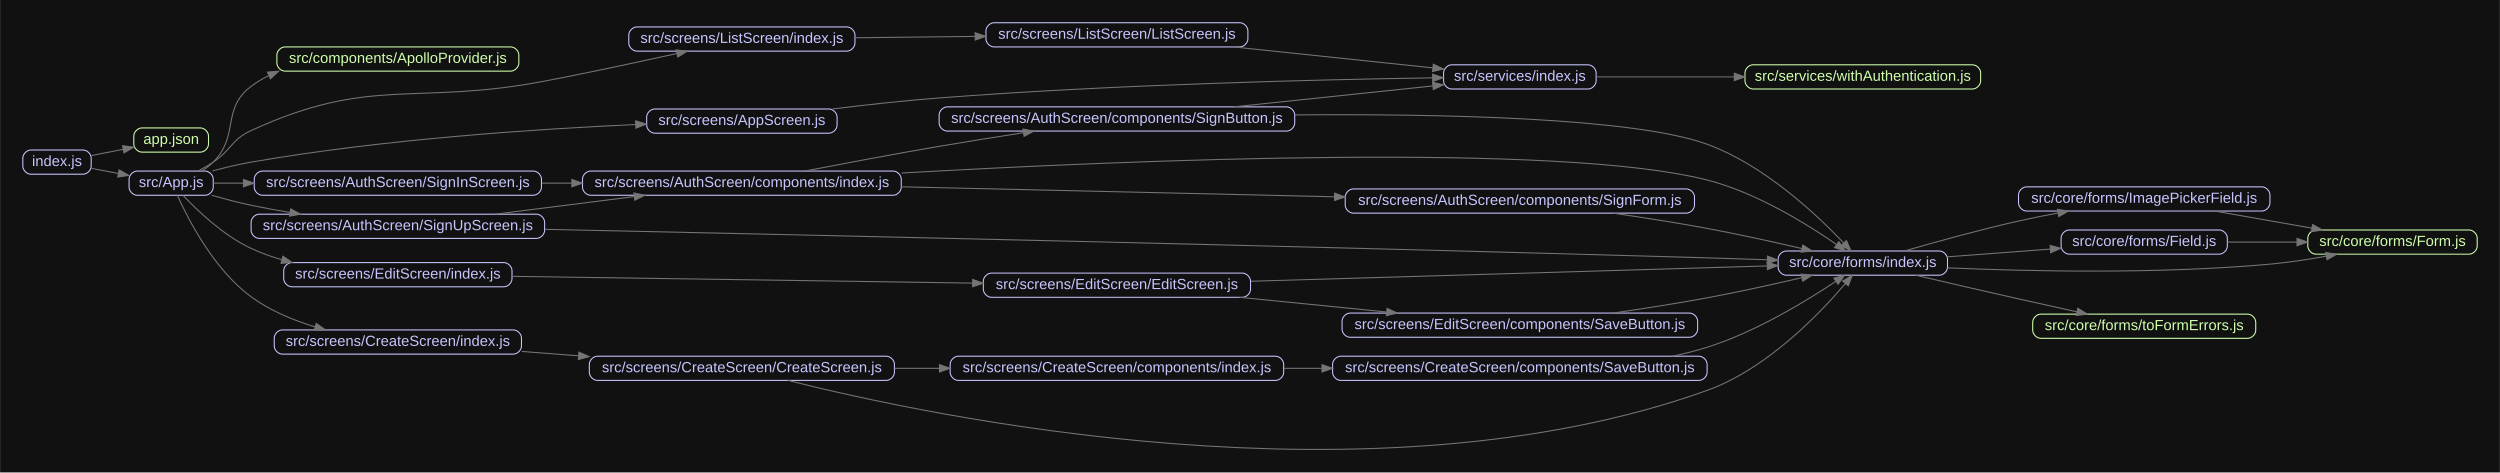
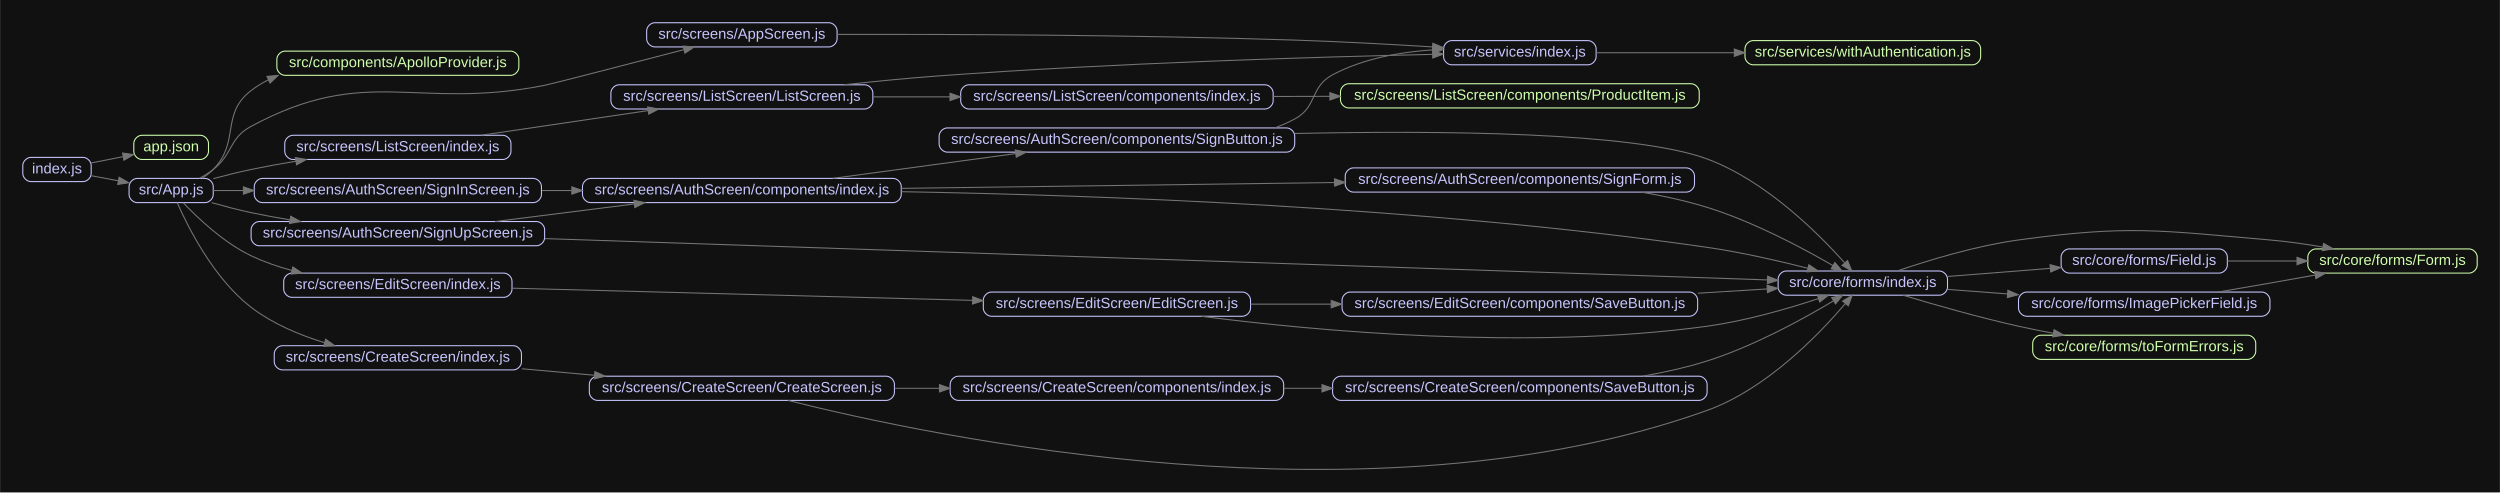
- <svg xmlns="http://www.w3.org/2000/svg" width="2376pt" height="449pt" viewBox="0.00 0.00 2376.20 449.07">
-   <g id="graph0" class="graph" transform="scale(1 1) rotate(0) translate(21.6 427.471)">
-     <polygon fill="#111111" stroke="none" points="-21.6,21.6 -21.6,-427.471 2354.6,-427.471 2354.6,21.6 -21.6,21.6" />
+ <svg xmlns="http://www.w3.org/2000/svg" width="2376pt" height="468pt" viewBox="0.00 0.00 2376.20 468.07">
+   <g id="graph0" class="graph" transform="scale(1 1) rotate(0) translate(21.6 446.471)">
+     <polygon fill="#111111" stroke="none" points="-21.6,21.6 -21.6,-446.471 2354.6,-446.471 2354.6,21.6 -21.6,21.6" />
    <g id="node1" class="node">
-       <path fill="none" stroke="#cfffac" d="M168.833,-305.871C168.833,-305.871 113.167,-305.871 113.167,-305.871 109.333,-305.871 105.5,-302.038 105.5,-298.205 105.5,-298.205 105.5,-290.538 105.5,-290.538 105.5,-286.705 109.333,-282.871 113.167,-282.871 113.167,-282.871 168.833,-282.871 168.833,-282.871 172.667,-282.871 176.5,-286.705 176.5,-290.538 176.5,-290.538 176.5,-298.205 176.5,-298.205 176.5,-302.038 172.667,-305.871 168.833,-305.871" />
-       <text text-anchor="middle" x="141" y="-290.671" font-family="Arial" font-size="14.00" fill="#cfffac">app.json</text>
+       <path fill="none" stroke="#cfffac" d="M168.833,-317.871C168.833,-317.871 113.167,-317.871 113.167,-317.871 109.333,-317.871 105.5,-314.038 105.5,-310.205 105.5,-310.205 105.5,-302.538 105.5,-302.538 105.5,-298.705 109.333,-294.871 113.167,-294.871 113.167,-294.871 168.833,-294.871 168.833,-294.871 172.667,-294.871 176.5,-298.705 176.5,-302.538 176.5,-302.538 176.5,-310.205 176.5,-310.205 176.5,-314.038 172.667,-317.871 168.833,-317.871" />
+       <text text-anchor="middle" x="141" y="-302.671" font-family="Arial" font-size="14.00" fill="#cfffac">app.json</text>
    </g>
    <g id="node2" class="node">
-       <path fill="none" stroke="#c6c5fe" d="M57.333,-284.871C57.333,-284.871 7.667,-284.871 7.667,-284.871 3.833,-284.871 0,-281.038 0,-277.205 0,-277.205 0,-269.538 0,-269.538 0,-265.705 3.833,-261.871 7.667,-261.871 7.667,-261.871 57.333,-261.871 57.333,-261.871 61.167,-261.871 65,-265.705 65,-269.538 65,-269.538 65,-277.205 65,-277.205 65,-281.038 61.167,-284.871 57.333,-284.871" />
-       <text text-anchor="middle" x="32.5" y="-269.671" font-family="Arial" font-size="14.00" fill="#c6c5fe">index.js</text>
+       <path fill="none" stroke="#c6c5fe" d="M57.333,-296.871C57.333,-296.871 7.667,-296.871 7.667,-296.871 3.833,-296.871 0,-293.038 0,-289.205 0,-289.205 0,-281.538 0,-281.538 0,-277.705 3.833,-273.871 7.667,-273.871 7.667,-273.871 57.333,-273.871 57.333,-273.871 61.167,-273.871 65,-277.705 65,-281.538 65,-281.538 65,-289.205 65,-289.205 65,-293.038 61.167,-296.871 57.333,-296.871" />
+       <text text-anchor="middle" x="32.5" y="-281.671" font-family="Arial" font-size="14.00" fill="#c6c5fe">index.js</text>
    </g>
    <g id="edge1" class="edge">
-       <path fill="none" stroke="#757575" d="M65.165,-279.615C74.638,-281.483 85.209,-283.568 95.351,-285.567" />
-       <polygon fill="#757575" stroke="#757575" points="94.807,-289.027 105.295,-287.528 96.161,-282.16 94.807,-289.027" />
+       <path fill="none" stroke="#757575" d="M65.165,-291.615C74.638,-293.483 85.209,-295.568 95.351,-297.567" />
+       <polygon fill="#757575" stroke="#757575" points="94.807,-301.027 105.295,-299.528 96.161,-294.16 94.807,-301.027" />
    </g>
    <g id="node3" class="node">
-       <path fill="none" stroke="#c6c5fe" d="M173.333,-264.871C173.333,-264.871 108.667,-264.871 108.667,-264.871 104.833,-264.871 101,-261.038 101,-257.205 101,-257.205 101,-249.538 101,-249.538 101,-245.705 104.833,-241.871 108.667,-241.871 108.667,-241.871 173.333,-241.871 173.333,-241.871 177.167,-241.871 181,-245.705 181,-249.538 181,-249.538 181,-257.205 181,-257.205 181,-261.038 177.167,-264.871 173.333,-264.871" />
-       <text text-anchor="middle" x="141" y="-249.671" font-family="Arial" font-size="14.00" fill="#c6c5fe">src/App.js</text>
+       <path fill="none" stroke="#c6c5fe" d="M173.333,-276.871C173.333,-276.871 108.667,-276.871 108.667,-276.871 104.833,-276.871 101,-273.038 101,-269.205 101,-269.205 101,-261.538 101,-261.538 101,-257.705 104.833,-253.871 108.667,-253.871 108.667,-253.871 173.333,-253.871 173.333,-253.871 177.167,-253.871 181,-257.705 181,-261.538 181,-261.538 181,-269.205 181,-269.205 181,-273.038 177.167,-276.871 173.333,-276.871" />
+       <text text-anchor="middle" x="141" y="-261.671" font-family="Arial" font-size="14.00" fill="#c6c5fe">src/App.js</text>
    </g>
    <g id="edge2" class="edge">
-       <path fill="none" stroke="#757575" d="M65.165,-267.425C73.186,-265.919 81.993,-264.265 90.661,-262.637" />
-       <polygon fill="#757575" stroke="#757575" points="91.536,-266.034 100.718,-260.748 90.244,-259.154 91.536,-266.034" />
+       <path fill="none" stroke="#757575" d="M65.165,-279.425C73.186,-277.919 81.993,-276.265 90.661,-274.637" />
+       <polygon fill="#757575" stroke="#757575" points="91.536,-278.034 100.718,-272.748 90.244,-271.154 91.536,-278.034" />
    </g>
    <g id="node4" class="node">
-       <path fill="none" stroke="#cfffac" d="M463.833,-382.871C463.833,-382.871 249.167,-382.871 249.167,-382.871 245.333,-382.871 241.5,-379.038 241.5,-375.205 241.5,-375.205 241.5,-367.538 241.5,-367.538 241.5,-363.705 245.333,-359.871 249.167,-359.871 249.167,-359.871 463.833,-359.871 463.833,-359.871 467.667,-359.871 471.5,-363.705 471.5,-367.538 471.5,-367.538 471.5,-375.205 471.5,-375.205 471.5,-379.038 467.667,-382.871 463.833,-382.871" />
-       <text text-anchor="middle" x="356.5" y="-367.671" font-family="Arial" font-size="14.00" fill="#cfffac">src/components/ApolloProvider.js</text>
+       <path fill="none" stroke="#cfffac" d="M463.833,-397.871C463.833,-397.871 249.167,-397.871 249.167,-397.871 245.333,-397.871 241.5,-394.038 241.5,-390.205 241.5,-390.205 241.5,-382.538 241.5,-382.538 241.5,-378.705 245.333,-374.871 249.167,-374.871 249.167,-374.871 463.833,-374.871 463.833,-374.871 467.667,-374.871 471.5,-378.705 471.5,-382.538 471.5,-382.538 471.5,-390.205 471.5,-390.205 471.5,-394.038 467.667,-397.871 463.833,-397.871" />
+       <text text-anchor="middle" x="356.5" y="-382.671" font-family="Arial" font-size="14.00" fill="#cfffac">src/components/ApolloProvider.js</text>
    </g>
    <g id="edge3" class="edge">
-       <path fill="none" stroke="#757575" d="M169.929,-264.884C173.94,-267.304 177.788,-270.127 181,-273.371 206.169,-298.798 188.44,-323.824 217,-345.371 222.191,-349.288 227.797,-352.671 233.675,-355.59" />
-       <polygon fill="#757575" stroke="#757575" points="232.559,-358.925 243.117,-359.804 235.412,-352.532 232.559,-358.925" />
+       <path fill="none" stroke="#757575" d="M170.375,-277.083C174.235,-279.454 177.921,-282.21 181,-285.371 206.798,-311.858 187.664,-337.865 217,-360.371 222.095,-364.281 227.602,-367.661 233.382,-370.581" />
+       <polygon fill="#757575" stroke="#757575" points="232.118,-373.851 242.67,-374.8 235.012,-367.478 232.118,-373.851" />
    </g>
    <g id="node5" class="node">
-       <path fill="none" stroke="#c6c5fe" d="M766.333,-323.871C766.333,-323.871 600.667,-323.871 600.667,-323.871 596.833,-323.871 593,-320.038 593,-316.205 593,-316.205 593,-308.538 593,-308.538 593,-304.705 596.833,-300.871 600.667,-300.871 600.667,-300.871 766.333,-300.871 766.333,-300.871 770.167,-300.871 774,-304.705 774,-308.538 774,-308.538 774,-316.205 774,-316.205 774,-320.038 770.167,-323.871 766.333,-323.871" />
-       <text text-anchor="middle" x="683.5" y="-308.671" font-family="Arial" font-size="14.00" fill="#c6c5fe">src/screens/AppScreen.js</text>
+       <path fill="none" stroke="#c6c5fe" d="M766.333,-424.871C766.333,-424.871 600.667,-424.871 600.667,-424.871 596.833,-424.871 593,-421.038 593,-417.205 593,-417.205 593,-409.538 593,-409.538 593,-405.705 596.833,-401.871 600.667,-401.871 600.667,-401.871 766.333,-401.871 766.333,-401.871 770.167,-401.871 774,-405.705 774,-409.538 774,-409.538 774,-417.205 774,-417.205 774,-421.038 770.167,-424.871 766.333,-424.871" />
+       <text text-anchor="middle" x="683.5" y="-409.671" font-family="Arial" font-size="14.00" fill="#c6c5fe">src/screens/AppScreen.js</text>
    </g>
    <g id="edge4" class="edge">
-       <path fill="none" stroke="#757575" d="M180.25,-264.969C191.949,-268.137 204.918,-271.271 217,-273.371 341.889,-295.079 487.806,-304.818 582.516,-309.11" />
-       <polygon fill="#757575" stroke="#757575" points="582.516,-312.614 592.661,-309.558 582.825,-305.621 582.516,-312.614" />
+       <path fill="none" stroke="#757575" d="M168.014,-276.967C172.528,-279.459 177.039,-282.284 181,-285.371 200.127,-300.279 195.656,-314.861 217,-326.371 327.203,-385.8 373.177,-341.062 496,-365.371 502.644,-366.686 575.612,-385.571 628.271,-399.255" />
+       <polygon fill="#757575" stroke="#757575" points="627.617,-402.701 638.176,-401.83 629.379,-395.926 627.617,-402.701" />
    </g>
    <g id="node6" class="node">
-       <path fill="none" stroke="#c6c5fe" d="M485.333,-264.871C485.333,-264.871 227.667,-264.871 227.667,-264.871 223.833,-264.871 220,-261.038 220,-257.205 220,-257.205 220,-249.538 220,-249.538 220,-245.705 223.833,-241.871 227.667,-241.871 227.667,-241.871 485.333,-241.871 485.333,-241.871 489.167,-241.871 493,-245.705 493,-249.538 493,-249.538 493,-257.205 493,-257.205 493,-261.038 489.167,-264.871 485.333,-264.871" />
-       <text text-anchor="middle" x="356.5" y="-249.671" font-family="Arial" font-size="14.00" fill="#c6c5fe">src/screens/AuthScreen/SignInScreen.js</text>
+       <path fill="none" stroke="#c6c5fe" d="M485.333,-276.871C485.333,-276.871 227.667,-276.871 227.667,-276.871 223.833,-276.871 220,-273.038 220,-269.205 220,-269.205 220,-261.538 220,-261.538 220,-257.705 223.833,-253.871 227.667,-253.871 227.667,-253.871 485.333,-253.871 485.333,-253.871 489.167,-253.871 493,-257.705 493,-261.538 493,-261.538 493,-269.205 493,-269.205 493,-273.038 489.167,-276.871 485.333,-276.871" />
+       <text text-anchor="middle" x="356.5" y="-261.671" font-family="Arial" font-size="14.00" fill="#c6c5fe">src/screens/AuthScreen/SignInScreen.js</text>
    </g>
    <g id="edge5" class="edge">
-       <path fill="none" stroke="#757575" d="M181.159,-253.371C189.736,-253.371 199.303,-253.371 209.416,-253.371" />
-       <polygon fill="#757575" stroke="#757575" points="209.697,-256.872 219.697,-253.371 209.696,-249.872 209.697,-256.872" />
+       <path fill="none" stroke="#757575" d="M181.159,-265.371C189.736,-265.371 199.303,-265.371 209.416,-265.371" />
+       <polygon fill="#757575" stroke="#757575" points="209.697,-268.872 219.697,-265.371 209.696,-261.872 209.697,-268.872" />
    </g>
    <g id="node7" class="node">
-       <path fill="none" stroke="#c6c5fe" d="M488.333,-223.871C488.333,-223.871 224.667,-223.871 224.667,-223.871 220.833,-223.871 217,-220.038 217,-216.205 217,-216.205 217,-208.538 217,-208.538 217,-204.705 220.833,-200.871 224.667,-200.871 224.667,-200.871 488.333,-200.871 488.333,-200.871 492.167,-200.871 496,-204.705 496,-208.538 496,-208.538 496,-216.205 496,-216.205 496,-220.038 492.167,-223.871 488.333,-223.871" />
-       <text text-anchor="middle" x="356.5" y="-208.671" font-family="Arial" font-size="14.00" fill="#c6c5fe">src/screens/AuthScreen/SignUpScreen.js</text>
+       <path fill="none" stroke="#c6c5fe" d="M488.333,-235.871C488.333,-235.871 224.667,-235.871 224.667,-235.871 220.833,-235.871 217,-232.038 217,-228.205 217,-228.205 217,-220.538 217,-220.538 217,-216.705 220.833,-212.871 224.667,-212.871 224.667,-212.871 488.333,-212.871 488.333,-212.871 492.167,-212.871 496,-216.705 496,-220.538 496,-220.538 496,-228.205 496,-228.205 496,-232.038 492.167,-235.871 488.333,-235.871" />
+       <text text-anchor="middle" x="356.5" y="-220.671" font-family="Arial" font-size="14.00" fill="#c6c5fe">src/screens/AuthScreen/SignUpScreen.js</text>
    </g>
    <g id="edge6" class="edge">
-       <path fill="none" stroke="#757575" d="M179.534,-241.834C191.434,-238.453 204.696,-234.971 217,-232.371 228.91,-229.855 241.463,-227.558 253.952,-225.49" />
-       <polygon fill="#757575" stroke="#757575" points="254.625,-228.927 263.941,-223.881 253.511,-222.016 254.625,-228.927" />
+       <path fill="none" stroke="#757575" d="M179.534,-253.834C191.434,-250.453 204.696,-246.971 217,-244.371 228.91,-241.855 241.463,-239.558 253.952,-237.49" />
+       <polygon fill="#757575" stroke="#757575" points="254.625,-240.927 263.941,-235.881 253.511,-234.016 254.625,-240.927" />
    </g>
    <g id="node8" class="node">
-       <path fill="none" stroke="#c6c5fe" d="M466.333,-113.871C466.333,-113.871 246.667,-113.871 246.667,-113.871 242.833,-113.871 239,-110.038 239,-106.205 239,-106.205 239,-98.538 239,-98.538 239,-94.705 242.833,-90.871 246.667,-90.871 246.667,-90.871 466.333,-90.871 466.333,-90.871 470.167,-90.871 474,-94.705 474,-98.538 474,-98.538 474,-106.205 474,-106.205 474,-110.038 470.167,-113.871 466.333,-113.871" />
-       <text text-anchor="middle" x="356.5" y="-98.671" font-family="Arial" font-size="14.00" fill="#c6c5fe">src/screens/CreateScreen/index.js</text>
+       <path fill="none" stroke="#c6c5fe" d="M466.333,-117.871C466.333,-117.871 246.667,-117.871 246.667,-117.871 242.833,-117.871 239,-114.038 239,-110.205 239,-110.205 239,-102.538 239,-102.538 239,-98.705 242.833,-94.871 246.667,-94.871 246.667,-94.871 466.333,-94.871 466.333,-94.871 470.167,-94.871 474,-98.705 474,-102.538 474,-102.538 474,-110.205 474,-110.205 474,-114.038 470.167,-117.871 466.333,-117.871" />
+       <text text-anchor="middle" x="356.5" y="-102.671" font-family="Arial" font-size="14.00" fill="#c6c5fe">src/screens/CreateScreen/index.js</text>
    </g>
    <g id="edge7" class="edge">
-       <path fill="none" stroke="#757575" d="M146.934,-241.7C156.881,-219.574 181.463,-171.414 217,-145.371 234.875,-132.272 256.831,-123.097 277.949,-116.697" />
-       <polygon fill="#757575" stroke="#757575" points="278.921,-120.059 287.575,-113.947 276.998,-113.328 278.921,-120.059" />
+       <path fill="none" stroke="#757575" d="M146.771,-253.83C156.599,-231.431 181.221,-181.86 217,-154.371 237.308,-138.769 263.053,-128.016 286.821,-120.71" />
+       <polygon fill="#757575" stroke="#757575" points="287.893,-124.044 296.513,-117.884 285.933,-117.324 287.893,-124.044" />
    </g>
    <g id="node9" class="node">
-       <path fill="none" stroke="#c6c5fe" d="M457.333,-177.871C457.333,-177.871 255.667,-177.871 255.667,-177.871 251.833,-177.871 248,-174.038 248,-170.205 248,-170.205 248,-162.538 248,-162.538 248,-158.705 251.833,-154.871 255.667,-154.871 255.667,-154.871 457.333,-154.871 457.333,-154.871 461.167,-154.871 465,-158.705 465,-162.538 465,-162.538 465,-170.205 465,-170.205 465,-174.038 461.167,-177.871 457.333,-177.871" />
-       <text text-anchor="middle" x="356.5" y="-162.671" font-family="Arial" font-size="14.00" fill="#c6c5fe">src/screens/EditScreen/index.js</text>
+       <path fill="none" stroke="#c6c5fe" d="M457.333,-186.871C457.333,-186.871 255.667,-186.871 255.667,-186.871 251.833,-186.871 248,-183.038 248,-179.205 248,-179.205 248,-171.538 248,-171.538 248,-167.705 251.833,-163.871 255.667,-163.871 255.667,-163.871 457.333,-163.871 457.333,-163.871 461.167,-163.871 465,-167.705 465,-171.538 465,-171.538 465,-179.205 465,-179.205 465,-183.038 461.167,-186.871 457.333,-186.871" />
+       <text text-anchor="middle" x="356.5" y="-171.671" font-family="Arial" font-size="14.00" fill="#c6c5fe">src/screens/EditScreen/index.js</text>
    </g>
    <g id="edge8" class="edge">
-       <path fill="none" stroke="#757575" d="M152.413,-241.679C165.848,-227.39 190.645,-203.608 217,-191.371 226.237,-187.083 236.137,-183.528 246.24,-180.582" />
-       <polygon fill="#757575" stroke="#757575" points="247.24,-183.937 255.974,-177.939 245.406,-177.181 247.24,-183.937" />
+       <path fill="none" stroke="#757575" d="M152.455,-253.767C165.933,-239.57 190.774,-215.883 217,-203.371 229.115,-197.592 242.379,-193.003 255.747,-189.361" />
+       <polygon fill="#757575" stroke="#757575" points="256.662,-192.74 265.484,-186.873 254.929,-185.958 256.662,-192.74" />
    </g>
    <g id="node10" class="node">
-       <path fill="none" stroke="#c6c5fe" d="M783.333,-401.871C783.333,-401.871 583.667,-401.871 583.667,-401.871 579.833,-401.871 576,-398.038 576,-394.205 576,-394.205 576,-386.538 576,-386.538 576,-382.705 579.833,-378.871 583.667,-378.871 583.667,-378.871 783.333,-378.871 783.333,-378.871 787.167,-378.871 791,-382.705 791,-386.538 791,-386.538 791,-394.205 791,-394.205 791,-398.038 787.167,-401.871 783.333,-401.871" />
-       <text text-anchor="middle" x="683.5" y="-386.671" font-family="Arial" font-size="14.00" fill="#c6c5fe">src/screens/ListScreen/index.js</text>
+       <path fill="none" stroke="#c6c5fe" d="M456.333,-317.871C456.333,-317.871 256.667,-317.871 256.667,-317.871 252.833,-317.871 249,-314.038 249,-310.205 249,-310.205 249,-302.538 249,-302.538 249,-298.705 252.833,-294.871 256.667,-294.871 256.667,-294.871 456.333,-294.871 456.333,-294.871 460.167,-294.871 464,-298.705 464,-302.538 464,-302.538 464,-310.205 464,-310.205 464,-314.038 460.167,-317.871 456.333,-317.871" />
+       <text text-anchor="middle" x="356.5" y="-302.671" font-family="Arial" font-size="14.00" fill="#c6c5fe">src/screens/ListScreen/index.js</text>
    </g>
    <g id="edge9" class="edge">
-       <path fill="none" stroke="#757575" d="M166.811,-265.05C171.628,-267.607 176.557,-270.433 181,-273.371 198.372,-284.86 198.076,-294.674 217,-303.371 331.257,-355.885 372.494,-326.736 496,-350.371 538.067,-358.422 585.233,-368.548 621.607,-376.598" />
-       <polygon fill="#757575" stroke="#757575" points="621.047,-380.058 631.568,-378.809 622.564,-373.225 621.047,-380.058" />
+       <path fill="none" stroke="#757575" d="M181.119,-276.675C192.617,-279.761 205.259,-282.924 217,-285.371 230.734,-288.235 245.312,-290.874 259.655,-293.245" />
+       <polygon fill="#757575" stroke="#757575" points="259.103,-296.701 269.534,-294.843 260.221,-289.791 259.103,-296.701" />
    </g>
    <g id="node16" class="node">
-       <path fill="none" stroke="#c6c5fe" d="M1487.83,-365.871C1487.83,-365.871 1358.17,-365.871 1358.17,-365.871 1354.33,-365.871 1350.5,-362.038 1350.5,-358.205 1350.5,-358.205 1350.5,-350.538 1350.5,-350.538 1350.5,-346.705 1354.33,-342.871 1358.17,-342.871 1358.17,-342.871 1487.83,-342.871 1487.83,-342.871 1491.67,-342.871 1495.5,-346.705 1495.5,-350.538 1495.5,-350.538 1495.5,-358.205 1495.5,-358.205 1495.5,-362.038 1491.67,-365.871 1487.83,-365.871" />
-       <text text-anchor="middle" x="1423" y="-350.671" font-family="Arial" font-size="14.00" fill="#c6c5fe">src/services/index.js</text>
+       <path fill="none" stroke="#c6c5fe" d="M1487.83,-407.871C1487.83,-407.871 1358.17,-407.871 1358.17,-407.871 1354.33,-407.871 1350.5,-404.038 1350.5,-400.205 1350.5,-400.205 1350.5,-392.538 1350.5,-392.538 1350.5,-388.705 1354.33,-384.871 1358.17,-384.871 1358.17,-384.871 1487.83,-384.871 1487.83,-384.871 1491.67,-384.871 1495.5,-388.705 1495.5,-392.538 1495.5,-392.538 1495.5,-400.205 1495.5,-400.205 1495.5,-404.038 1491.67,-407.871 1487.83,-407.871" />
+       <text text-anchor="middle" x="1423" y="-392.671" font-family="Arial" font-size="14.00" fill="#c6c5fe">src/services/index.js</text>
    </g>
    <g id="edge16" class="edge">
-       <path fill="none" stroke="#757575" d="M769.775,-323.905C801.501,-327.807 837.843,-331.818 871,-334.371 1037.19,-347.169 1232.23,-351.81 1339.98,-353.47" />
-       <polygon fill="#757575" stroke="#757575" points="1340.08,-356.972 1350.13,-353.621 1340.18,-349.972 1340.08,-356.972" />
+       <path fill="none" stroke="#757575" d="M774.085,-413.79C878.526,-413.983 1056.32,-413.397 1209,-408.371 1252.25,-406.948 1300.38,-404.324 1339.94,-401.893" />
+       <polygon fill="#757575" stroke="#757575" points="1340.3,-405.377 1350.06,-401.263 1339.87,-398.39 1340.3,-405.377" />
    </g>
    <g id="node17" class="node">
-       <path fill="none" stroke="#c6c5fe" d="M827.333,-264.871C827.333,-264.871 539.667,-264.871 539.667,-264.871 535.833,-264.871 532,-261.038 532,-257.205 532,-257.205 532,-249.538 532,-249.538 532,-245.705 535.833,-241.871 539.667,-241.871 539.667,-241.871 827.333,-241.871 827.333,-241.871 831.167,-241.871 835,-245.705 835,-249.538 835,-249.538 835,-257.205 835,-257.205 835,-261.038 831.167,-264.871 827.333,-264.871" />
-       <text text-anchor="middle" x="683.5" y="-249.671" font-family="Arial" font-size="14.00" fill="#c6c5fe">src/screens/AuthScreen/components/index.js</text>
+       <path fill="none" stroke="#c6c5fe" d="M827.333,-276.871C827.333,-276.871 539.667,-276.871 539.667,-276.871 535.833,-276.871 532,-273.038 532,-269.205 532,-269.205 532,-261.538 532,-261.538 532,-257.705 535.833,-253.871 539.667,-253.871 539.667,-253.871 827.333,-253.871 827.333,-253.871 831.167,-253.871 835,-257.705 835,-261.538 835,-261.538 835,-269.205 835,-269.205 835,-273.038 831.167,-276.871 827.333,-276.871" />
+       <text text-anchor="middle" x="683.5" y="-261.671" font-family="Arial" font-size="14.00" fill="#c6c5fe">src/screens/AuthScreen/components/index.js</text>
    </g>
    <g id="edge17" class="edge">
-       <path fill="none" stroke="#757575" d="M493.446,-253.371C502.771,-253.371 512.216,-253.371 521.653,-253.371" />
-       <polygon fill="#757575" stroke="#757575" points="521.885,-256.872 531.885,-253.371 521.885,-249.872 521.885,-256.872" />
+       <path fill="none" stroke="#757575" d="M493.446,-265.371C502.771,-265.371 512.216,-265.371 521.653,-265.371" />
+       <polygon fill="#757575" stroke="#757575" points="521.885,-268.872 531.885,-265.371 521.885,-261.872 521.885,-268.872" />
    </g>
    <g id="node14" class="node">
      <path fill="none" stroke="#c6c5fe" d="M1821.83,-188.871C1821.83,-188.871 1676.17,-188.871 1676.17,-188.871 1672.33,-188.871 1668.5,-185.038 1668.5,-181.205 1668.5,-181.205 1668.5,-173.538 1668.5,-173.538 1668.5,-169.705 1672.33,-165.871 1676.17,-165.871 1676.17,-165.871 1821.83,-165.871 1821.83,-165.871 1825.67,-165.871 1829.5,-169.705 1829.5,-173.538 1829.5,-173.538 1829.5,-181.205 1829.5,-181.205 1829.5,-185.038 1825.67,-188.871 1821.83,-188.871" />
      <text text-anchor="middle" x="1749" y="-173.671" font-family="Arial" font-size="14.00" fill="#c6c5fe">src/core/forms/index.js</text>
    </g>
    <g id="edge18" class="edge">
-       <path fill="none" stroke="#757575" d="M496.447,-209.467C726.273,-204.562 1200.05,-194.027 1601,-182.371 1619.5,-181.834 1639.31,-181.2 1658.2,-180.567" />
-       <polygon fill="#757575" stroke="#757575" points="1658.4,-184.062 1668.28,-180.227 1658.17,-177.066 1658.4,-184.062" />
+       <path fill="none" stroke="#757575" d="M496.23,-219.682C780.361,-210.078 1421.6,-188.404 1658.15,-180.409" />
+       <polygon fill="#757575" stroke="#757575" points="1658.55,-183.897 1668.43,-180.061 1658.31,-176.901 1658.55,-183.897" />
    </g>
    <g id="edge19" class="edge">
-       <path fill="none" stroke="#757575" d="M448.896,-223.901C490.089,-229.098 538.877,-235.253 581.185,-240.59" />
-       <polygon fill="#757575" stroke="#757575" points="580.868,-244.078 591.228,-241.857 581.745,-237.133 580.868,-244.078" />
+       <path fill="none" stroke="#757575" d="M448.896,-235.901C490.089,-241.098 538.877,-247.253 581.185,-252.59" />
+       <polygon fill="#757575" stroke="#757575" points="580.868,-256.078 591.228,-253.857 581.745,-249.133 580.868,-256.078" />
    </g>
    <g id="node20" class="node">
      <path fill="none" stroke="#c6c5fe" d="M820.833,-88.871C820.833,-88.871 546.167,-88.871 546.167,-88.871 542.333,-88.871 538.5,-85.038 538.5,-81.205 538.5,-81.205 538.5,-73.538 538.5,-73.538 538.5,-69.705 542.333,-65.871 546.167,-65.871 546.167,-65.871 820.833,-65.871 820.833,-65.871 824.667,-65.871 828.5,-69.705 828.5,-73.538 828.5,-73.538 828.5,-81.205 828.5,-81.205 828.5,-85.038 824.667,-88.871 820.833,-88.871" />
      <text text-anchor="middle" x="683.5" y="-73.671" font-family="Arial" font-size="14.00" fill="#c6c5fe">src/screens/CreateScreen/CreateScreen.js</text>
    </g>
    <g id="edge30" class="edge">
-       <path fill="none" stroke="#757575" d="M474.373,-93.381C491.878,-92.035 510.151,-90.629 528.286,-89.234" />
-       <polygon fill="#757575" stroke="#757575" points="528.638,-92.717 538.341,-88.461 528.102,-85.738 528.638,-92.717" />
+       <path fill="none" stroke="#757575" d="M474.373,-95.943C496.725,-93.948 520.33,-91.842 543.301,-89.792" />
+       <polygon fill="#757575" stroke="#757575" points="543.801,-93.262 553.451,-88.887 543.179,-86.289 543.801,-93.262" />
    </g>
    <g id="node23" class="node">
-       <path fill="none" stroke="#c6c5fe" d="M1159.33,-167.871C1159.33,-167.871 920.667,-167.871 920.667,-167.871 916.833,-167.871 913,-164.038 913,-160.205 913,-160.205 913,-152.538 913,-152.538 913,-148.705 916.833,-144.871 920.667,-144.871 920.667,-144.871 1159.33,-144.871 1159.33,-144.871 1163.17,-144.871 1167,-148.705 1167,-152.538 1167,-152.538 1167,-160.205 1167,-160.205 1167,-164.038 1163.17,-167.871 1159.33,-167.871" />
-       <text text-anchor="middle" x="1040" y="-152.671" font-family="Arial" font-size="14.00" fill="#c6c5fe">src/screens/EditScreen/EditScreen.js</text>
+       <path fill="none" stroke="#c6c5fe" d="M1159.33,-168.871C1159.33,-168.871 920.667,-168.871 920.667,-168.871 916.833,-168.871 913,-165.038 913,-161.205 913,-161.205 913,-153.538 913,-153.538 913,-149.705 916.833,-145.871 920.667,-145.871 920.667,-145.871 1159.33,-145.871 1159.33,-145.871 1163.17,-145.871 1167,-149.705 1167,-153.538 1167,-153.538 1167,-161.205 1167,-161.205 1167,-165.038 1163.17,-168.871 1159.33,-168.871" />
+       <text text-anchor="middle" x="1040" y="-153.671" font-family="Arial" font-size="14.00" fill="#c6c5fe">src/screens/EditScreen/EditScreen.js</text>
    </g>
    <g id="edge34" class="edge">
-       <path fill="none" stroke="#757575" d="M465.11,-164.792C583.432,-163.056 773.807,-160.263 902.531,-158.374" />
-       <polygon fill="#757575" stroke="#757575" points="902.903,-161.869 912.851,-158.223 902.801,-154.87 902.903,-161.869" />
+       <path fill="none" stroke="#757575" d="M465.11,-172.529C583.432,-169.404 773.807,-164.376 902.531,-160.976" />
+       <polygon fill="#757575" stroke="#757575" points="902.947,-164.466 912.851,-160.703 902.762,-157.469 902.947,-164.466" />
    </g>
    <g id="node25" class="node">
-       <path fill="none" stroke="#c6c5fe" d="M1156.83,-405.871C1156.83,-405.871 923.167,-405.871 923.167,-405.871 919.333,-405.871 915.5,-402.038 915.5,-398.205 915.5,-398.205 915.5,-390.538 915.5,-390.538 915.5,-386.705 919.333,-382.871 923.167,-382.871 923.167,-382.871 1156.83,-382.871 1156.83,-382.871 1160.67,-382.871 1164.5,-386.705 1164.5,-390.538 1164.5,-390.538 1164.5,-398.205 1164.5,-398.205 1164.5,-402.038 1160.67,-405.871 1156.83,-405.871" />
-       <text text-anchor="middle" x="1040" y="-390.671" font-family="Arial" font-size="14.00" fill="#c6c5fe">src/screens/ListScreen/ListScreen.js</text>
-     </g>
-     <g id="edge36" class="edge">
-       <path fill="none" stroke="#757575" d="M791.342,-391.577C827.18,-391.981 867.604,-392.438 905.239,-392.862" />
-       <polygon fill="#757575" stroke="#757575" points="905.218,-396.362 915.257,-392.975 905.297,-389.362 905.218,-396.362" />
+       <path fill="none" stroke="#c6c5fe" d="M800.333,-365.871C800.333,-365.871 566.667,-365.871 566.667,-365.871 562.833,-365.871 559,-362.038 559,-358.205 559,-358.205 559,-350.538 559,-350.538 559,-346.705 562.833,-342.871 566.667,-342.871 566.667,-342.871 800.333,-342.871 800.333,-342.871 804.167,-342.871 808,-346.705 808,-350.538 808,-350.538 808,-358.205 808,-358.205 808,-362.038 804.167,-365.871 800.333,-365.871" />
+       <text text-anchor="middle" x="683.5" y="-350.671" font-family="Arial" font-size="14.00" fill="#c6c5fe">src/screens/ListScreen/ListScreen.js</text>
+     </g>
+     <g id="edge38" class="edge">
+       <path fill="none" stroke="#757575" d="M435.759,-317.93C483.555,-324.989 544.791,-334.033 594.3,-341.345" />
+       <polygon fill="#757575" stroke="#757575" points="593.953,-344.832 604.357,-342.83 594.976,-337.907 593.953,-344.832" />
    </g>
    <g id="node11" class="node">
-       <path fill="none" stroke="#c6c5fe" d="M2087.83,-208.871C2087.83,-208.871 1945.17,-208.871 1945.17,-208.871 1941.33,-208.871 1937.5,-205.038 1937.5,-201.205 1937.5,-201.205 1937.5,-193.538 1937.5,-193.538 1937.5,-189.705 1941.33,-185.871 1945.17,-185.871 1945.17,-185.871 2087.83,-185.871 2087.83,-185.871 2091.67,-185.871 2095.5,-189.705 2095.5,-193.538 2095.5,-193.538 2095.5,-201.205 2095.5,-201.205 2095.5,-205.038 2091.67,-208.871 2087.83,-208.871" />
-       <text text-anchor="middle" x="2016.5" y="-193.671" font-family="Arial" font-size="14.00" fill="#c6c5fe">src/core/forms/Field.js</text>
+       <path fill="none" stroke="#c6c5fe" d="M2087.83,-209.871C2087.83,-209.871 1945.17,-209.871 1945.17,-209.871 1941.33,-209.871 1937.5,-206.038 1937.5,-202.205 1937.5,-202.205 1937.5,-194.538 1937.5,-194.538 1937.5,-190.705 1941.33,-186.871 1945.17,-186.871 1945.17,-186.871 2087.83,-186.871 2087.83,-186.871 2091.67,-186.871 2095.5,-190.705 2095.5,-194.538 2095.5,-194.538 2095.5,-202.205 2095.5,-202.205 2095.5,-206.038 2091.67,-209.871 2087.83,-209.871" />
+       <text text-anchor="middle" x="2016.5" y="-194.671" font-family="Arial" font-size="14.00" fill="#c6c5fe">src/core/forms/Field.js</text>
    </g>
    <g id="node12" class="node">
-       <path fill="none" stroke="#cfffac" d="M2325.33,-208.871C2325.33,-208.871 2179.67,-208.871 2179.67,-208.871 2175.83,-208.871 2172,-205.038 2172,-201.205 2172,-201.205 2172,-193.538 2172,-193.538 2172,-189.705 2175.83,-185.871 2179.67,-185.871 2179.67,-185.871 2325.33,-185.871 2325.33,-185.871 2329.17,-185.871 2333,-189.705 2333,-193.538 2333,-193.538 2333,-201.205 2333,-201.205 2333,-205.038 2329.17,-208.871 2325.33,-208.871" />
-       <text text-anchor="middle" x="2252.5" y="-193.671" font-family="Arial" font-size="14.00" fill="#cfffac">src/core/forms/Form.js</text>
+       <path fill="none" stroke="#cfffac" d="M2325.33,-209.871C2325.33,-209.871 2179.67,-209.871 2179.67,-209.871 2175.83,-209.871 2172,-206.038 2172,-202.205 2172,-202.205 2172,-194.538 2172,-194.538 2172,-190.705 2175.83,-186.871 2179.67,-186.871 2179.67,-186.871 2325.33,-186.871 2325.33,-186.871 2329.17,-186.871 2333,-190.705 2333,-194.538 2333,-194.538 2333,-202.205 2333,-202.205 2333,-206.038 2329.17,-209.871 2325.33,-209.871" />
+       <text text-anchor="middle" x="2252.5" y="-194.671" font-family="Arial" font-size="14.00" fill="#cfffac">src/core/forms/Form.js</text>
    </g>
    <g id="edge10" class="edge">
-       <path fill="none" stroke="#757575" d="M2095.74,-197.371C2116.85,-197.371 2139.85,-197.371 2161.54,-197.371" />
-       <polygon fill="#757575" stroke="#757575" points="2161.73,-200.872 2171.73,-197.371 2161.73,-193.872 2161.73,-200.872" />
+       <path fill="none" stroke="#757575" d="M2095.74,-198.371C2116.85,-198.371 2139.85,-198.371 2161.54,-198.371" />
+       <polygon fill="#757575" stroke="#757575" points="2161.73,-201.872 2171.73,-198.371 2161.73,-194.872 2161.73,-201.872" />
    </g>
    <g id="node13" class="node">
-       <path fill="none" stroke="#c6c5fe" d="M2128.33,-249.871C2128.33,-249.871 1904.67,-249.871 1904.67,-249.871 1900.83,-249.871 1897,-246.038 1897,-242.205 1897,-242.205 1897,-234.538 1897,-234.538 1897,-230.705 1900.83,-226.871 1904.67,-226.871 1904.67,-226.871 2128.33,-226.871 2128.33,-226.871 2132.17,-226.871 2136,-230.705 2136,-234.538 2136,-234.538 2136,-242.205 2136,-242.205 2136,-246.038 2132.17,-249.871 2128.33,-249.871" />
-       <text text-anchor="middle" x="2016.5" y="-234.671" font-family="Arial" font-size="14.00" fill="#c6c5fe">src/core/forms/ImagePickerField.js</text>
+       <path fill="none" stroke="#c6c5fe" d="M2128.33,-168.871C2128.33,-168.871 1904.67,-168.871 1904.67,-168.871 1900.83,-168.871 1897,-165.038 1897,-161.205 1897,-161.205 1897,-153.538 1897,-153.538 1897,-149.705 1900.83,-145.871 1904.67,-145.871 1904.67,-145.871 2128.33,-145.871 2128.33,-145.871 2132.17,-145.871 2136,-149.705 2136,-153.538 2136,-153.538 2136,-161.205 2136,-161.205 2136,-165.038 2132.17,-168.871 2128.33,-168.871" />
+       <text text-anchor="middle" x="2016.5" y="-153.671" font-family="Arial" font-size="14.00" fill="#c6c5fe">src/core/forms/ImagePickerField.js</text>
    </g>
    <g id="edge11" class="edge">
-       <path fill="none" stroke="#757575" d="M2083.3,-226.842C2112.09,-221.798 2146.02,-215.853 2175.84,-210.628" />
-       <polygon fill="#757575" stroke="#757575" points="2176.54,-214.059 2185.78,-208.886 2175.33,-207.164 2176.54,-214.059" />
+       <path fill="none" stroke="#757575" d="M2086.77,-168.91C2102.93,-171.645 2120.07,-174.58 2136,-177.371 2149.81,-179.792 2164.54,-182.429 2178.7,-184.99" />
+       <polygon fill="#757575" stroke="#757575" points="2178.42,-188.497 2188.89,-186.838 2179.67,-181.609 2178.42,-188.497" />
    </g>
    <g id="edge12" class="edge">
-       <path fill="none" stroke="#757575" d="M1829.66,-183.372C1860.39,-185.687 1895.68,-188.345 1927.18,-190.719" />
-       <polygon fill="#757575" stroke="#757575" points="1927.03,-194.217 1937.27,-191.478 1927.56,-187.237 1927.03,-194.217" />
+       <path fill="none" stroke="#757575" d="M1829.66,-183.672C1860.39,-186.103 1895.68,-188.894 1927.18,-191.386" />
+       <polygon fill="#757575" stroke="#757575" points="1927.02,-194.884 1937.27,-192.184 1927.58,-187.906 1927.02,-194.884" />
    </g>
    <g id="edge13" class="edge">
-       <path fill="none" stroke="#757575" d="M1829.66,-172.88C1907.84,-169.48 2030.38,-166.848 2136,-176.371 2153.48,-177.947 2172.26,-180.839 2189.5,-183.982" />
-       <polygon fill="#757575" stroke="#757575" points="2188.98,-187.445 2199.45,-185.855 2190.27,-180.566 2188.98,-187.445" />
+       <path fill="none" stroke="#757575" d="M1781.59,-188.881C1811.01,-198.948 1856.31,-212.804 1897,-218.371 2002.24,-232.773 2030.17,-227.467 2136,-218.371 2152.37,-216.965 2169.9,-214.456 2186.24,-211.68" />
+       <polygon fill="#757575" stroke="#757575" points="2186.99,-215.101 2196.23,-209.924 2185.78,-208.207 2186.99,-215.101" />
    </g>
    <g id="edge14" class="edge">
-       <path fill="none" stroke="#757575" d="M1788.76,-188.946C1818.26,-197.506 1859.97,-209.069 1897,-217.371 1909.07,-220.076 1921.88,-222.653 1934.47,-225.016" />
-       <polygon fill="#757575" stroke="#757575" points="1934.02,-228.492 1944.48,-226.863 1935.28,-221.608 1934.02,-228.492" />
+       <path fill="none" stroke="#757575" d="M1829.66,-171.371C1847.61,-170.019 1867.11,-168.55 1886.5,-167.089" />
+       <polygon fill="#757575" stroke="#757575" points="1886.92,-170.568 1896.63,-166.326 1886.39,-163.587 1886.92,-170.568" />
    </g>
    <g id="node15" class="node">
-       <path fill="none" stroke="#cfffac" d="M2114.83,-128.871C2114.83,-128.871 1918.17,-128.871 1918.17,-128.871 1914.33,-128.871 1910.5,-125.038 1910.5,-121.205 1910.5,-121.205 1910.5,-113.538 1910.5,-113.538 1910.5,-109.705 1914.33,-105.871 1918.17,-105.871 1918.17,-105.871 2114.83,-105.871 2114.83,-105.871 2118.67,-105.871 2122.5,-109.705 2122.5,-113.538 2122.5,-113.538 2122.5,-121.205 2122.5,-121.205 2122.5,-125.038 2118.67,-128.871 2114.83,-128.871" />
-       <text text-anchor="middle" x="2016.5" y="-113.671" font-family="Arial" font-size="14.00" fill="#cfffac">src/core/forms/toFormErrors.js</text>
+       <path fill="none" stroke="#cfffac" d="M2114.83,-127.871C2114.83,-127.871 1918.17,-127.871 1918.17,-127.871 1914.33,-127.871 1910.5,-124.038 1910.5,-120.205 1910.5,-120.205 1910.5,-112.538 1910.5,-112.538 1910.5,-108.705 1914.33,-104.871 1918.17,-104.871 1918.17,-104.871 2114.83,-104.871 2114.83,-104.871 2118.67,-104.871 2122.5,-108.705 2122.5,-112.538 2122.5,-112.538 2122.5,-120.205 2122.5,-120.205 2122.5,-124.038 2118.67,-127.871 2114.83,-127.871" />
+       <text text-anchor="middle" x="2016.5" y="-112.671" font-family="Arial" font-size="14.00" fill="#cfffac">src/core/forms/toFormErrors.js</text>
    </g>
    <g id="edge15" class="edge">
-       <path fill="none" stroke="#757575" d="M1799.3,-165.821C1827.83,-159.176 1864.42,-150.713 1897,-143.371 1915.03,-139.309 1934.62,-134.976 1952.59,-131.036" />
-       <polygon fill="#757575" stroke="#757575" points="1953.36,-134.45 1962.38,-128.892 1951.86,-127.612 1953.36,-134.45" />
-     </g>
-     <g id="node26" class="node">
-       <path fill="none" stroke="#cfffac" d="M1853.33,-365.871C1853.33,-365.871 1644.67,-365.871 1644.67,-365.871 1640.83,-365.871 1637,-362.038 1637,-358.205 1637,-358.205 1637,-350.538 1637,-350.538 1637,-346.705 1640.83,-342.871 1644.67,-342.871 1644.67,-342.871 1853.33,-342.871 1853.33,-342.871 1857.17,-342.871 1861,-346.705 1861,-350.538 1861,-350.538 1861,-358.205 1861,-358.205 1861,-362.038 1857.17,-365.871 1853.33,-365.871" />
-       <text text-anchor="middle" x="1749" y="-350.671" font-family="Arial" font-size="14.00" fill="#cfffac">src/services/withAuthentication.js</text>
-     </g>
-     <g id="edge37" class="edge">
-       <path fill="none" stroke="#757575" d="M1495.5,-354.371C1533.97,-354.371 1582.46,-354.371 1626.64,-354.371" />
-       <polygon fill="#757575" stroke="#757575" points="1626.88,-357.872 1636.88,-354.371 1626.88,-350.872 1626.88,-357.872" />
+       <path fill="none" stroke="#757575" d="M1787.19,-165.835C1816.74,-156.949 1859.25,-144.798 1897,-136.371 1907.6,-134.005 1918.79,-131.774 1929.89,-129.721" />
+       <polygon fill="#757575" stroke="#757575" points="1930.83,-133.11 1940.04,-127.887 1929.58,-126.221 1930.83,-133.11" />
+     </g>
+     <g id="node28" class="node">
+       <path fill="none" stroke="#cfffac" d="M1853.33,-407.871C1853.33,-407.871 1644.67,-407.871 1644.67,-407.871 1640.83,-407.871 1637,-404.038 1637,-400.205 1637,-400.205 1637,-392.538 1637,-392.538 1637,-388.705 1640.83,-384.871 1644.67,-384.871 1644.67,-384.871 1853.33,-384.871 1853.33,-384.871 1857.17,-384.871 1861,-388.705 1861,-392.538 1861,-392.538 1861,-400.205 1861,-400.205 1861,-404.038 1857.17,-407.871 1853.33,-407.871" />
+       <text text-anchor="middle" x="1749" y="-392.671" font-family="Arial" font-size="14.00" fill="#cfffac">src/services/withAuthentication.js</text>
+     </g>
+     <g id="edge39" class="edge">
+       <path fill="none" stroke="#757575" d="M1495.5,-396.371C1533.97,-396.371 1582.46,-396.371 1626.64,-396.371" />
+       <polygon fill="#757575" stroke="#757575" points="1626.88,-399.872 1636.88,-396.371 1626.88,-392.872 1626.88,-399.872" />
    </g>
    <g id="edge23" class="edge">
-       <path fill="none" stroke="#757575" d="M835.261,-262.998C1057.23,-275.62 1460.82,-292.225 1601,-256.371 1647.86,-244.387 1696.11,-214.441 1724.02,-195.053" />
-       <polygon fill="#757575" stroke="#757575" points="1726.19,-197.8 1732.33,-189.166 1722.15,-192.087 1726.19,-197.8" />
+       <path fill="none" stroke="#757575" d="M835.303,-264.25C1017.58,-261.11 1333.2,-249.95 1601,-211.371 1633.1,-206.748 1668.53,-198.645 1696.56,-191.509" />
+       <polygon fill="#757575" stroke="#757575" points="1697.73,-194.823 1706.53,-188.932 1695.98,-188.045 1697.73,-194.823" />
    </g>
    <g id="node18" class="node">
-       <path fill="none" stroke="#c6c5fe" d="M1201.33,-325.871C1201.33,-325.871 878.667,-325.871 878.667,-325.871 874.833,-325.871 871,-322.038 871,-318.205 871,-318.205 871,-310.538 871,-310.538 871,-306.705 874.833,-302.871 878.667,-302.871 878.667,-302.871 1201.33,-302.871 1201.33,-302.871 1205.17,-302.871 1209,-306.705 1209,-310.538 1209,-310.538 1209,-318.205 1209,-318.205 1209,-322.038 1205.17,-325.871 1201.33,-325.871" />
-       <text text-anchor="middle" x="1040" y="-310.671" font-family="Arial" font-size="14.00" fill="#c6c5fe">src/screens/AuthScreen/components/SignButton.js</text>
+       <path fill="none" stroke="#c6c5fe" d="M1201.33,-324.871C1201.33,-324.871 878.667,-324.871 878.667,-324.871 874.833,-324.871 871,-321.038 871,-317.205 871,-317.205 871,-309.538 871,-309.538 871,-305.705 874.833,-301.871 878.667,-301.871 878.667,-301.871 1201.33,-301.871 1201.33,-301.871 1205.17,-301.871 1209,-305.705 1209,-309.538 1209,-309.538 1209,-317.205 1209,-317.205 1209,-321.038 1205.17,-324.871 1201.33,-324.871" />
+       <text text-anchor="middle" x="1040" y="-309.671" font-family="Arial" font-size="14.00" fill="#c6c5fe">src/screens/AuthScreen/components/SignButton.js</text>
    </g>
    <g id="edge24" class="edge">
-       <path fill="none" stroke="#757575" d="M743.211,-264.887C779.893,-271.959 828.138,-281.035 871,-288.371 896.939,-292.811 925.189,-297.313 950.994,-301.294" />
-       <polygon fill="#757575" stroke="#757575" points="950.714,-304.792 961.129,-302.85 951.777,-297.873 950.714,-304.792" />
+       <path fill="none" stroke="#757575" d="M769.863,-276.93C822.324,-284.033 889.628,-293.146 943.807,-300.482" />
+       <polygon fill="#757575" stroke="#757575" points="943.385,-303.957 953.764,-301.83 944.324,-297.02 943.385,-303.957" />
    </g>
    <g id="node19" class="node">
-       <path fill="none" stroke="#c6c5fe" d="M1581.33,-247.871C1581.33,-247.871 1264.67,-247.871 1264.67,-247.871 1260.83,-247.871 1257,-244.038 1257,-240.205 1257,-240.205 1257,-232.538 1257,-232.538 1257,-228.705 1260.83,-224.871 1264.67,-224.871 1264.67,-224.871 1581.33,-224.871 1581.33,-224.871 1585.17,-224.871 1589,-228.705 1589,-232.538 1589,-232.538 1589,-240.205 1589,-240.205 1589,-244.038 1585.17,-247.871 1581.33,-247.871" />
-       <text text-anchor="middle" x="1423" y="-232.671" font-family="Arial" font-size="14.00" fill="#c6c5fe">src/screens/AuthScreen/components/SignForm.js</text>
+       <path fill="none" stroke="#c6c5fe" d="M1581.33,-286.871C1581.33,-286.871 1264.67,-286.871 1264.67,-286.871 1260.83,-286.871 1257,-283.038 1257,-279.205 1257,-279.205 1257,-271.538 1257,-271.538 1257,-267.705 1260.83,-263.871 1264.67,-263.871 1264.67,-263.871 1581.33,-263.871 1581.33,-263.871 1585.17,-263.871 1589,-267.705 1589,-271.538 1589,-271.538 1589,-279.205 1589,-279.205 1589,-283.038 1585.17,-286.871 1581.33,-286.871" />
+       <text text-anchor="middle" x="1423" y="-271.671" font-family="Arial" font-size="14.00" fill="#c6c5fe">src/screens/AuthScreen/components/SignForm.js</text>
    </g>
    <g id="edge25" class="edge">
-       <path fill="none" stroke="#757575" d="M835.078,-249.9C954.441,-247.149 1121.43,-243.3 1246.78,-240.41" />
-       <polygon fill="#757575" stroke="#757575" points="1246.95,-243.907 1256.87,-240.178 1246.79,-236.909 1246.95,-243.907" />
+       <path fill="none" stroke="#757575" d="M835.078,-267.413C954.441,-269.032 1121.43,-271.296 1246.78,-272.996" />
+       <polygon fill="#757575" stroke="#757575" points="1246.82,-276.496 1256.87,-273.132 1246.92,-269.497 1246.82,-276.496" />
    </g>
    <g id="edge20" class="edge">
-       <path fill="none" stroke="#757575" d="M1209.11,-318.235C1347.42,-319.38 1531.56,-315.648 1601,-290.371 1655,-270.714 1705.18,-223.517 1730.6,-196.752" />
-       <polygon fill="#757575" stroke="#757575" points="1733.42,-198.859 1737.67,-189.155 1728.29,-194.09 1733.42,-198.859" />
+       <path fill="none" stroke="#757575" d="M1209.18,-319.578C1347.55,-322.551 1531.72,-320.996 1601,-295.371 1656.35,-274.898 1706.67,-224.71 1731.58,-196.834" />
+       <polygon fill="#757575" stroke="#757575" points="1734.52,-198.787 1738.47,-188.956 1729.25,-194.178 1734.52,-198.787" />
    </g>
    <g id="edge21" class="edge">
-       <path fill="none" stroke="#757575" d="M1150.69,-325.887C1211.12,-332.232 1284.87,-339.974 1340.21,-345.785" />
-       <polygon fill="#757575" stroke="#757575" points="1340.02,-349.283 1350.33,-346.847 1340.75,-342.322 1340.02,-349.283" />
+       <path fill="none" stroke="#757575" d="M1190.36,-325.01C1196.8,-327.419 1203.04,-330.19 1209,-333.371 1230.69,-344.949 1223.31,-363.798 1245,-375.371 1273.82,-390.75 1308.98,-397.016 1340.34,-399.07" />
+       <polygon fill="#757575" stroke="#757575" points="1340.2,-402.568 1350.37,-399.595 1340.57,-395.577 1340.2,-402.568" />
    </g>
    <g id="edge22" class="edge">
-       <path fill="none" stroke="#757575" d="M1511.54,-224.838C1540.13,-220.718 1571.99,-215.751 1601,-210.371 1630.76,-204.853 1663.65,-197.581 1690.76,-191.268" />
-       <polygon fill="#757575" stroke="#757575" points="1691.91,-194.593 1700.85,-188.901 1690.32,-187.778 1691.91,-194.593" />
+       <path fill="none" stroke="#757575" d="M1538.47,-263.859C1559.53,-260.252 1581.12,-255.534 1601,-249.371 1644.84,-235.779 1691.88,-210.676 1720.63,-193.999" />
+       <polygon fill="#757575" stroke="#757575" points="1722.44,-196.991 1729.29,-188.906 1718.9,-190.957 1722.44,-196.991" />
    </g>
    <g id="edge26" class="edge">
      <path fill="none" stroke="#757575" d="M727.319,-65.869C861.314,-32.041 1282.65,57.8 1601,-56.371 1657.64,-76.683 1708.05,-129.288 1732.46,-157.991" />
      <polygon fill="#757575" stroke="#757575" points="1729.82,-160.291 1738.91,-165.738 1735.2,-155.813 1729.82,-160.291" />
    </g>
    <g id="node21" class="node">
      <path fill="none" stroke="#c6c5fe" d="M1190.83,-88.871C1190.83,-88.871 889.167,-88.871 889.167,-88.871 885.333,-88.871 881.5,-85.038 881.5,-81.205 881.5,-81.205 881.5,-73.538 881.5,-73.538 881.5,-69.705 885.333,-65.871 889.167,-65.871 889.167,-65.871 1190.83,-65.871 1190.83,-65.871 1194.67,-65.871 1198.5,-69.705 1198.5,-73.538 1198.5,-73.538 1198.5,-81.205 1198.5,-81.205 1198.5,-85.038 1194.67,-88.871 1190.83,-88.871" />
      <text text-anchor="middle" x="1040" y="-73.671" font-family="Arial" font-size="14.00" fill="#c6c5fe">src/screens/CreateScreen/components/index.js</text>
    </g>
    <g id="edge27" class="edge">
      <path fill="none" stroke="#757575" d="M828.689,-77.371C842.648,-77.371 856.892,-77.371 871.056,-77.371" />
      <polygon fill="#757575" stroke="#757575" points="871.35,-80.872 881.35,-77.371 871.35,-73.872 871.35,-80.872" />
    </g>
    <g id="node22" class="node">
      <path fill="none" stroke="#c6c5fe" d="M1593.33,-88.871C1593.33,-88.871 1252.67,-88.871 1252.67,-88.871 1248.83,-88.871 1245,-85.038 1245,-81.205 1245,-81.205 1245,-73.538 1245,-73.538 1245,-69.705 1248.83,-65.871 1252.67,-65.871 1252.67,-65.871 1593.33,-65.871 1593.33,-65.871 1597.17,-65.871 1601,-69.705 1601,-73.538 1601,-73.538 1601,-81.205 1601,-81.205 1601,-85.038 1597.17,-88.871 1593.33,-88.871" />
      <text text-anchor="middle" x="1423" y="-73.671" font-family="Arial" font-size="14.00" fill="#c6c5fe">src/screens/CreateScreen/components/SaveButton.js</text>
    </g>
    <g id="edge29" class="edge">
      <path fill="none" stroke="#757575" d="M1198.72,-77.371C1210.63,-77.371 1222.72,-77.371 1234.8,-77.371" />
      <polygon fill="#757575" stroke="#757575" points="1234.93,-80.872 1244.93,-77.371 1234.93,-73.872 1234.93,-80.872" />
    </g>
    <g id="edge28" class="edge">
-       <path fill="none" stroke="#757575" d="M1567.96,-88.879C1579.25,-91.222 1590.38,-94.023 1601,-97.371 1647.01,-111.879 1695.17,-141.219 1723.34,-160.049" />
-       <polygon fill="#757575" stroke="#757575" points="1721.52,-163.041 1731.76,-165.762 1725.45,-157.25 1721.52,-163.041" />
+       <path fill="none" stroke="#757575" d="M1539.94,-88.952C1560.54,-92.545 1581.6,-97.241 1601,-103.371 1645.25,-117.356 1692.52,-143.383 1721.17,-160.543" />
+       <polygon fill="#757575" stroke="#757575" points="1719.43,-163.578 1729.79,-165.776 1723.06,-157.594 1719.43,-163.578" />
    </g>
    <g id="edge31" class="edge">
-       <path fill="none" stroke="#757575" d="M1167.4,-160.126C1308.6,-164.32 1533.63,-171.004 1658.01,-174.698" />
-       <polygon fill="#757575" stroke="#757575" points="1658.15,-178.204 1668.25,-175.003 1658.36,-171.207 1658.15,-178.204" />
+       <path fill="none" stroke="#757575" d="M1120.25,-145.818C1229.14,-131.894 1430.87,-113.09 1601,-136.371 1637.4,-141.352 1677.49,-152.965 1706.6,-162.564" />
+       <polygon fill="#757575" stroke="#757575" points="1705.82,-165.994 1716.41,-165.862 1708.05,-159.359 1705.82,-165.994" />
    </g>
    <g id="node24" class="node">
-       <path fill="none" stroke="#c6c5fe" d="M1584.33,-129.871C1584.33,-129.871 1261.67,-129.871 1261.67,-129.871 1257.83,-129.871 1254,-126.038 1254,-122.205 1254,-122.205 1254,-114.538 1254,-114.538 1254,-110.705 1257.83,-106.871 1261.67,-106.871 1261.67,-106.871 1584.33,-106.871 1584.33,-106.871 1588.17,-106.871 1592,-110.705 1592,-114.538 1592,-114.538 1592,-122.205 1592,-122.205 1592,-126.038 1588.17,-129.871 1584.33,-129.871" />
-       <text text-anchor="middle" x="1423" y="-114.671" font-family="Arial" font-size="14.00" fill="#c6c5fe">src/screens/EditScreen/components/SaveButton.js</text>
+       <path fill="none" stroke="#c6c5fe" d="M1584.33,-168.871C1584.33,-168.871 1261.67,-168.871 1261.67,-168.871 1257.83,-168.871 1254,-165.038 1254,-161.205 1254,-161.205 1254,-153.538 1254,-153.538 1254,-149.705 1257.83,-145.871 1261.67,-145.871 1261.67,-145.871 1584.33,-145.871 1584.33,-145.871 1588.17,-145.871 1592,-149.705 1592,-153.538 1592,-153.538 1592,-161.205 1592,-161.205 1592,-165.038 1588.17,-168.871 1584.33,-168.871" />
+       <text text-anchor="middle" x="1423" y="-153.671" font-family="Arial" font-size="14.00" fill="#c6c5fe">src/screens/EditScreen/components/SaveButton.js</text>
    </g>
    <g id="edge32" class="edge">
-       <path fill="none" stroke="#757575" d="M1156.35,-144.867C1200.53,-140.46 1251.14,-135.412 1296.25,-130.913" />
-       <polygon fill="#757575" stroke="#757575" points="1296.79,-134.378 1306.39,-129.902 1296.09,-127.412 1296.79,-134.378" />
+       <path fill="none" stroke="#757575" d="M1167.07,-157.371C1191.56,-157.371 1217.65,-157.371 1243.45,-157.371" />
+       <polygon fill="#757575" stroke="#757575" points="1243.71,-160.872 1253.71,-157.371 1243.71,-153.872 1243.71,-160.872" />
    </g>
    <g id="edge33" class="edge">
-       <path fill="none" stroke="#757575" d="M1511.54,-129.904C1540.13,-134.025 1571.99,-138.992 1601,-144.371 1630.76,-149.89 1663.65,-157.162 1690.76,-163.475" />
-       <polygon fill="#757575" stroke="#757575" points="1690.32,-166.965 1700.85,-165.842 1691.91,-160.15 1690.32,-166.965" />
+       <path fill="none" stroke="#757575" d="M1592.17,-167.752C1614.84,-169.152 1637.35,-170.541 1657.92,-171.811" />
+       <polygon fill="#757575" stroke="#757575" points="1657.98,-175.321 1668.17,-172.444 1658.41,-168.334 1657.98,-175.321" />
+     </g>
+     <g id="edge36" class="edge">
+       <path fill="none" stroke="#757575" d="M780.225,-365.879C809.338,-369.044 841.446,-372.199 871,-374.371 1037.26,-386.592 1232.27,-392.366 1340,-394.81" />
+       <polygon fill="#757575" stroke="#757575" points="1340.07,-398.312 1350.15,-395.036 1340.23,-391.314 1340.07,-398.312" />
+     </g>
+     <g id="node26" class="node">
+       <path fill="none" stroke="#c6c5fe" d="M1180.83,-365.871C1180.83,-365.871 899.167,-365.871 899.167,-365.871 895.333,-365.871 891.5,-362.038 891.5,-358.205 891.5,-358.205 891.5,-350.538 891.5,-350.538 891.5,-346.705 895.333,-342.871 899.167,-342.871 899.167,-342.871 1180.83,-342.871 1180.83,-342.871 1184.67,-342.871 1188.5,-346.705 1188.5,-350.538 1188.5,-350.538 1188.5,-358.205 1188.5,-358.205 1188.5,-362.038 1184.67,-365.871 1180.83,-365.871" />
+       <text text-anchor="middle" x="1040" y="-350.671" font-family="Arial" font-size="14.00" fill="#c6c5fe">src/screens/ListScreen/components/index.js</text>
    </g>
    <g id="edge35" class="edge">
-       <path fill="none" stroke="#757575" d="M1150.69,-382.855C1211.12,-376.511 1284.87,-368.769 1340.21,-362.958" />
-       <polygon fill="#757575" stroke="#757575" points="1340.75,-366.421 1350.33,-361.896 1340.02,-359.46 1340.75,-366.421" />
+       <path fill="none" stroke="#757575" d="M808.487,-354.371C832.002,-354.371 856.896,-354.371 881.29,-354.371" />
+       <polygon fill="#757575" stroke="#757575" points="881.339,-357.872 891.339,-354.371 881.339,-350.872 881.339,-357.872" />
+     </g>
+     <g id="node27" class="node">
+       <path fill="none" stroke="#cfffac" d="M1585.83,-366.871C1585.83,-366.871 1260.17,-366.871 1260.17,-366.871 1256.33,-366.871 1252.5,-363.038 1252.5,-359.205 1252.5,-359.205 1252.5,-351.538 1252.5,-351.538 1252.5,-347.705 1256.33,-343.871 1260.17,-343.871 1260.17,-343.871 1585.83,-343.871 1585.83,-343.871 1589.67,-343.871 1593.5,-347.705 1593.5,-351.538 1593.5,-351.538 1593.5,-359.205 1593.5,-359.205 1593.5,-363.038 1589.67,-366.871 1585.83,-366.871" />
+       <text text-anchor="middle" x="1423" y="-351.671" font-family="Arial" font-size="14.00" fill="#cfffac">src/screens/ListScreen/components/ProductItem.js</text>
+     </g>
+     <g id="edge37" class="edge">
+       <path fill="none" stroke="#757575" d="M1188.58,-354.759C1206.24,-354.805 1224.41,-354.853 1242.46,-354.9" />
+       <polygon fill="#757575" stroke="#757575" points="1242.46,-358.4 1252.47,-354.926 1242.48,-351.4 1242.46,-358.4" />
    </g>
  </g>
</svg>
